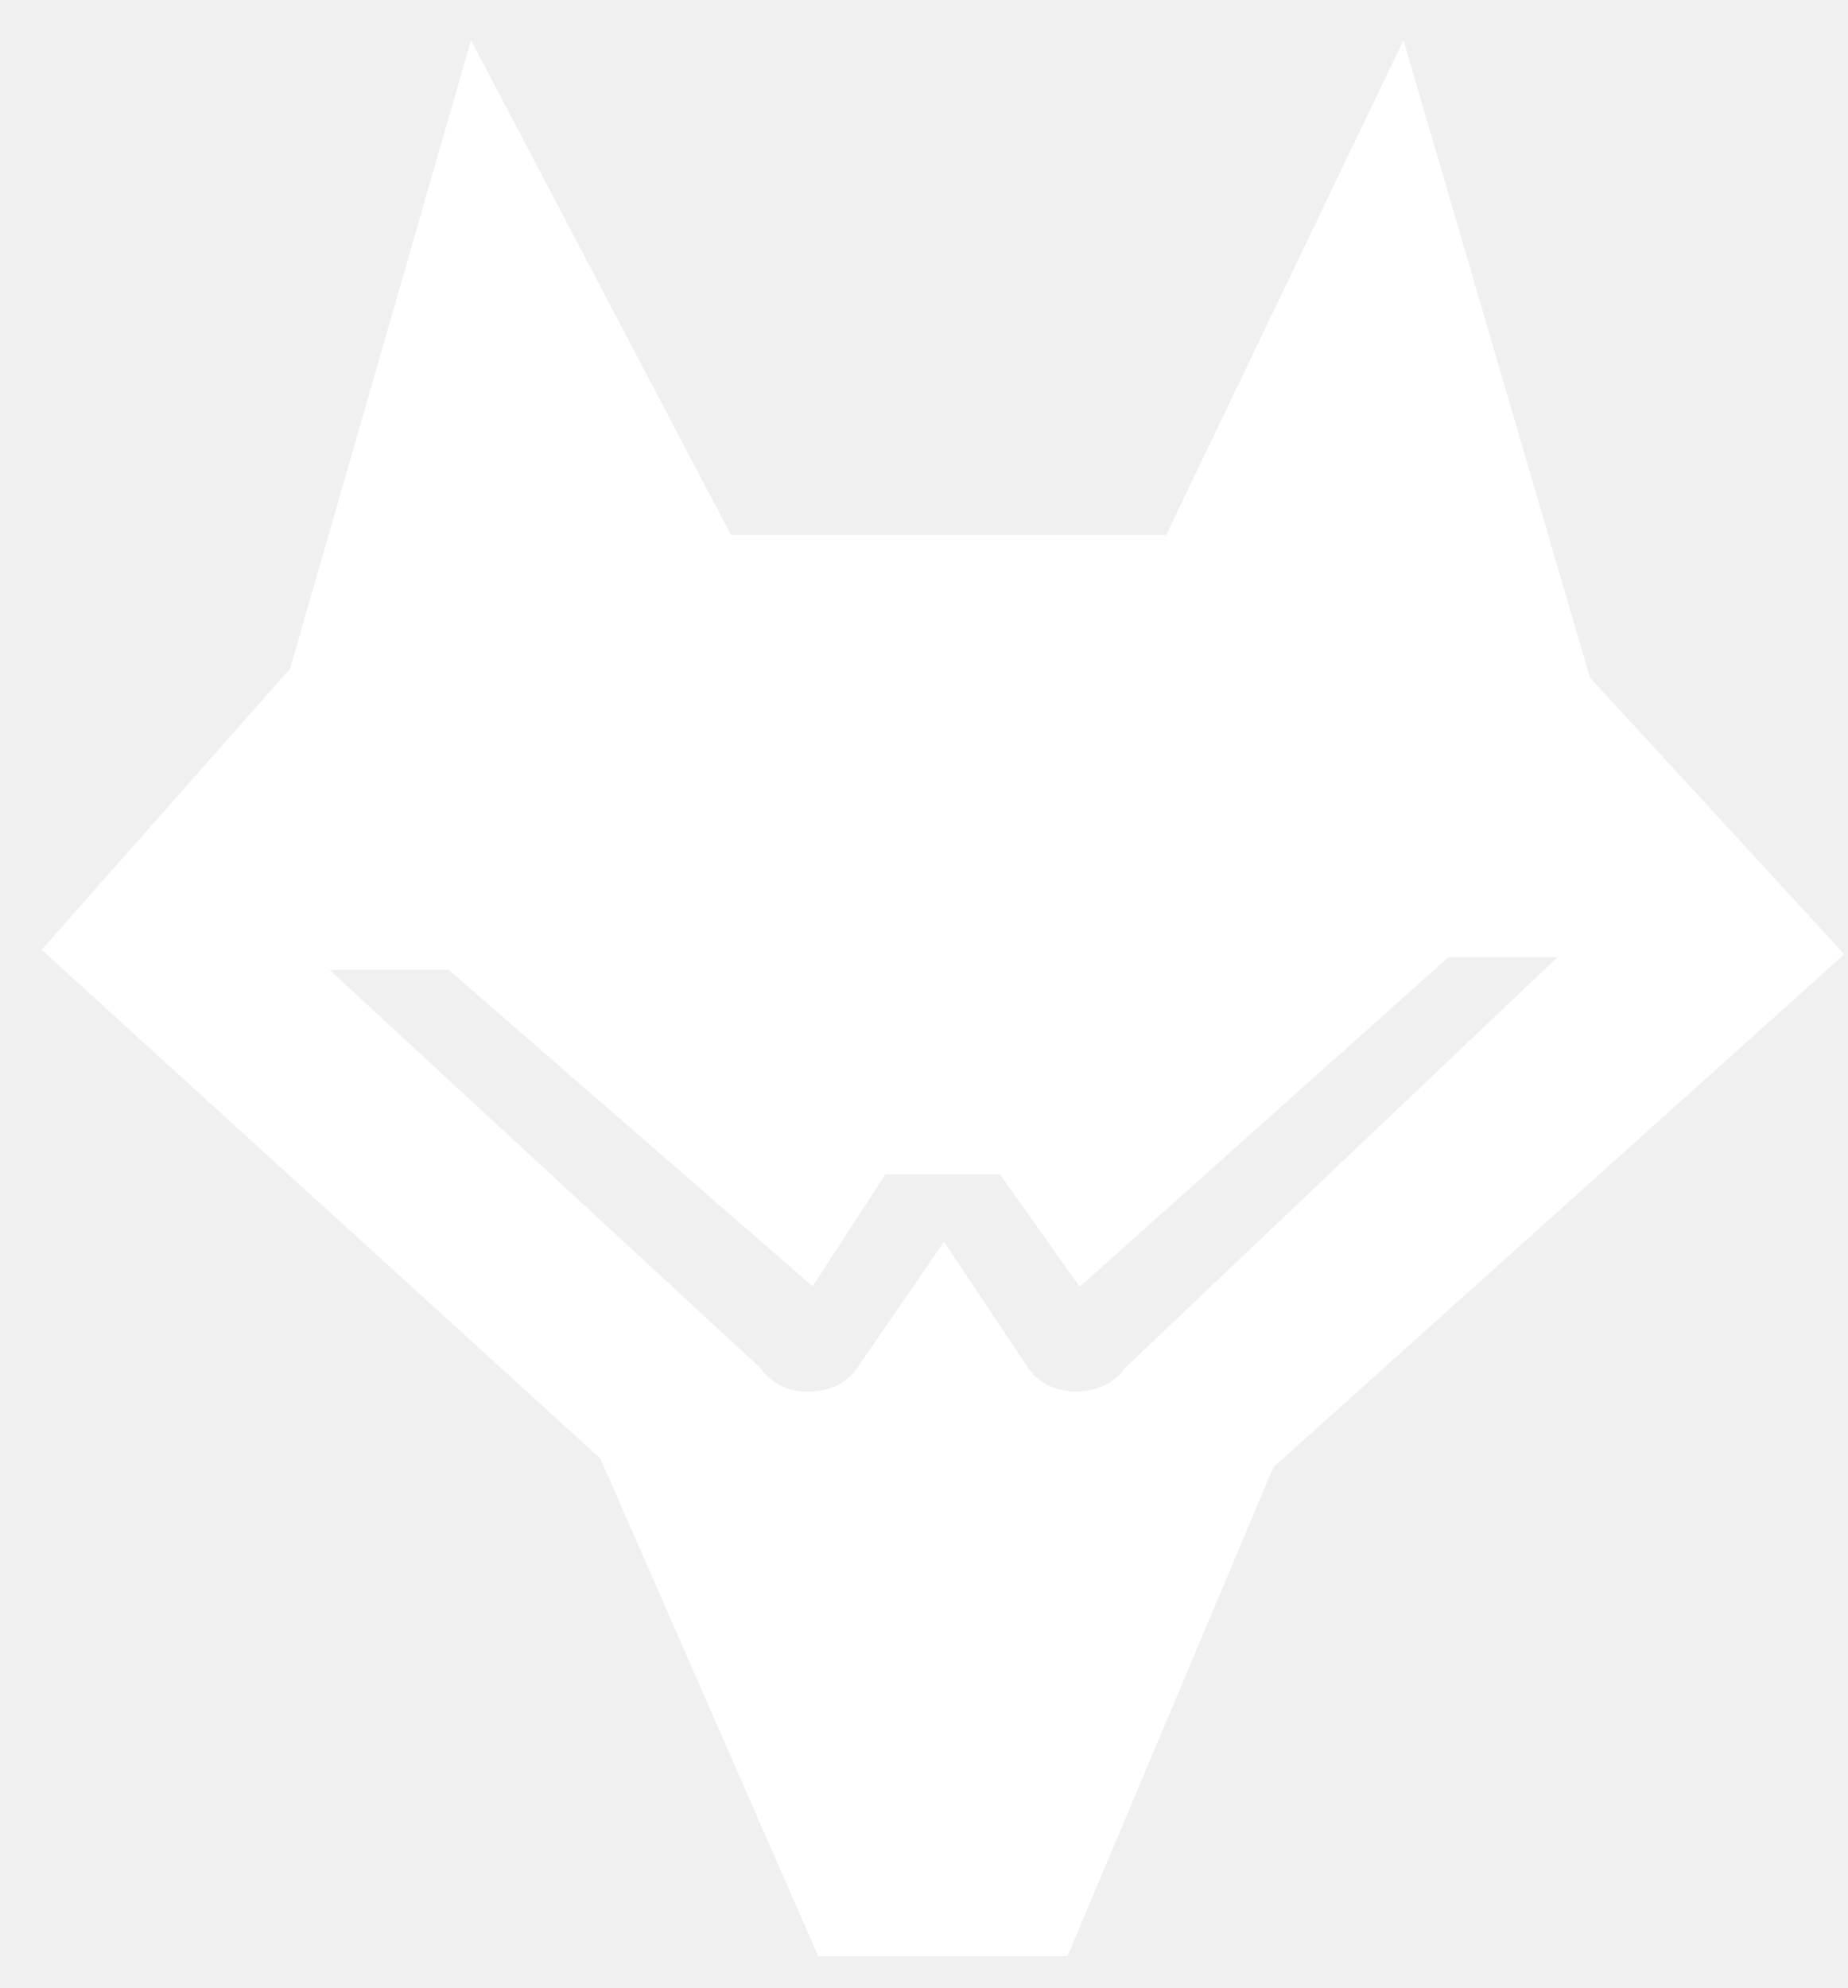
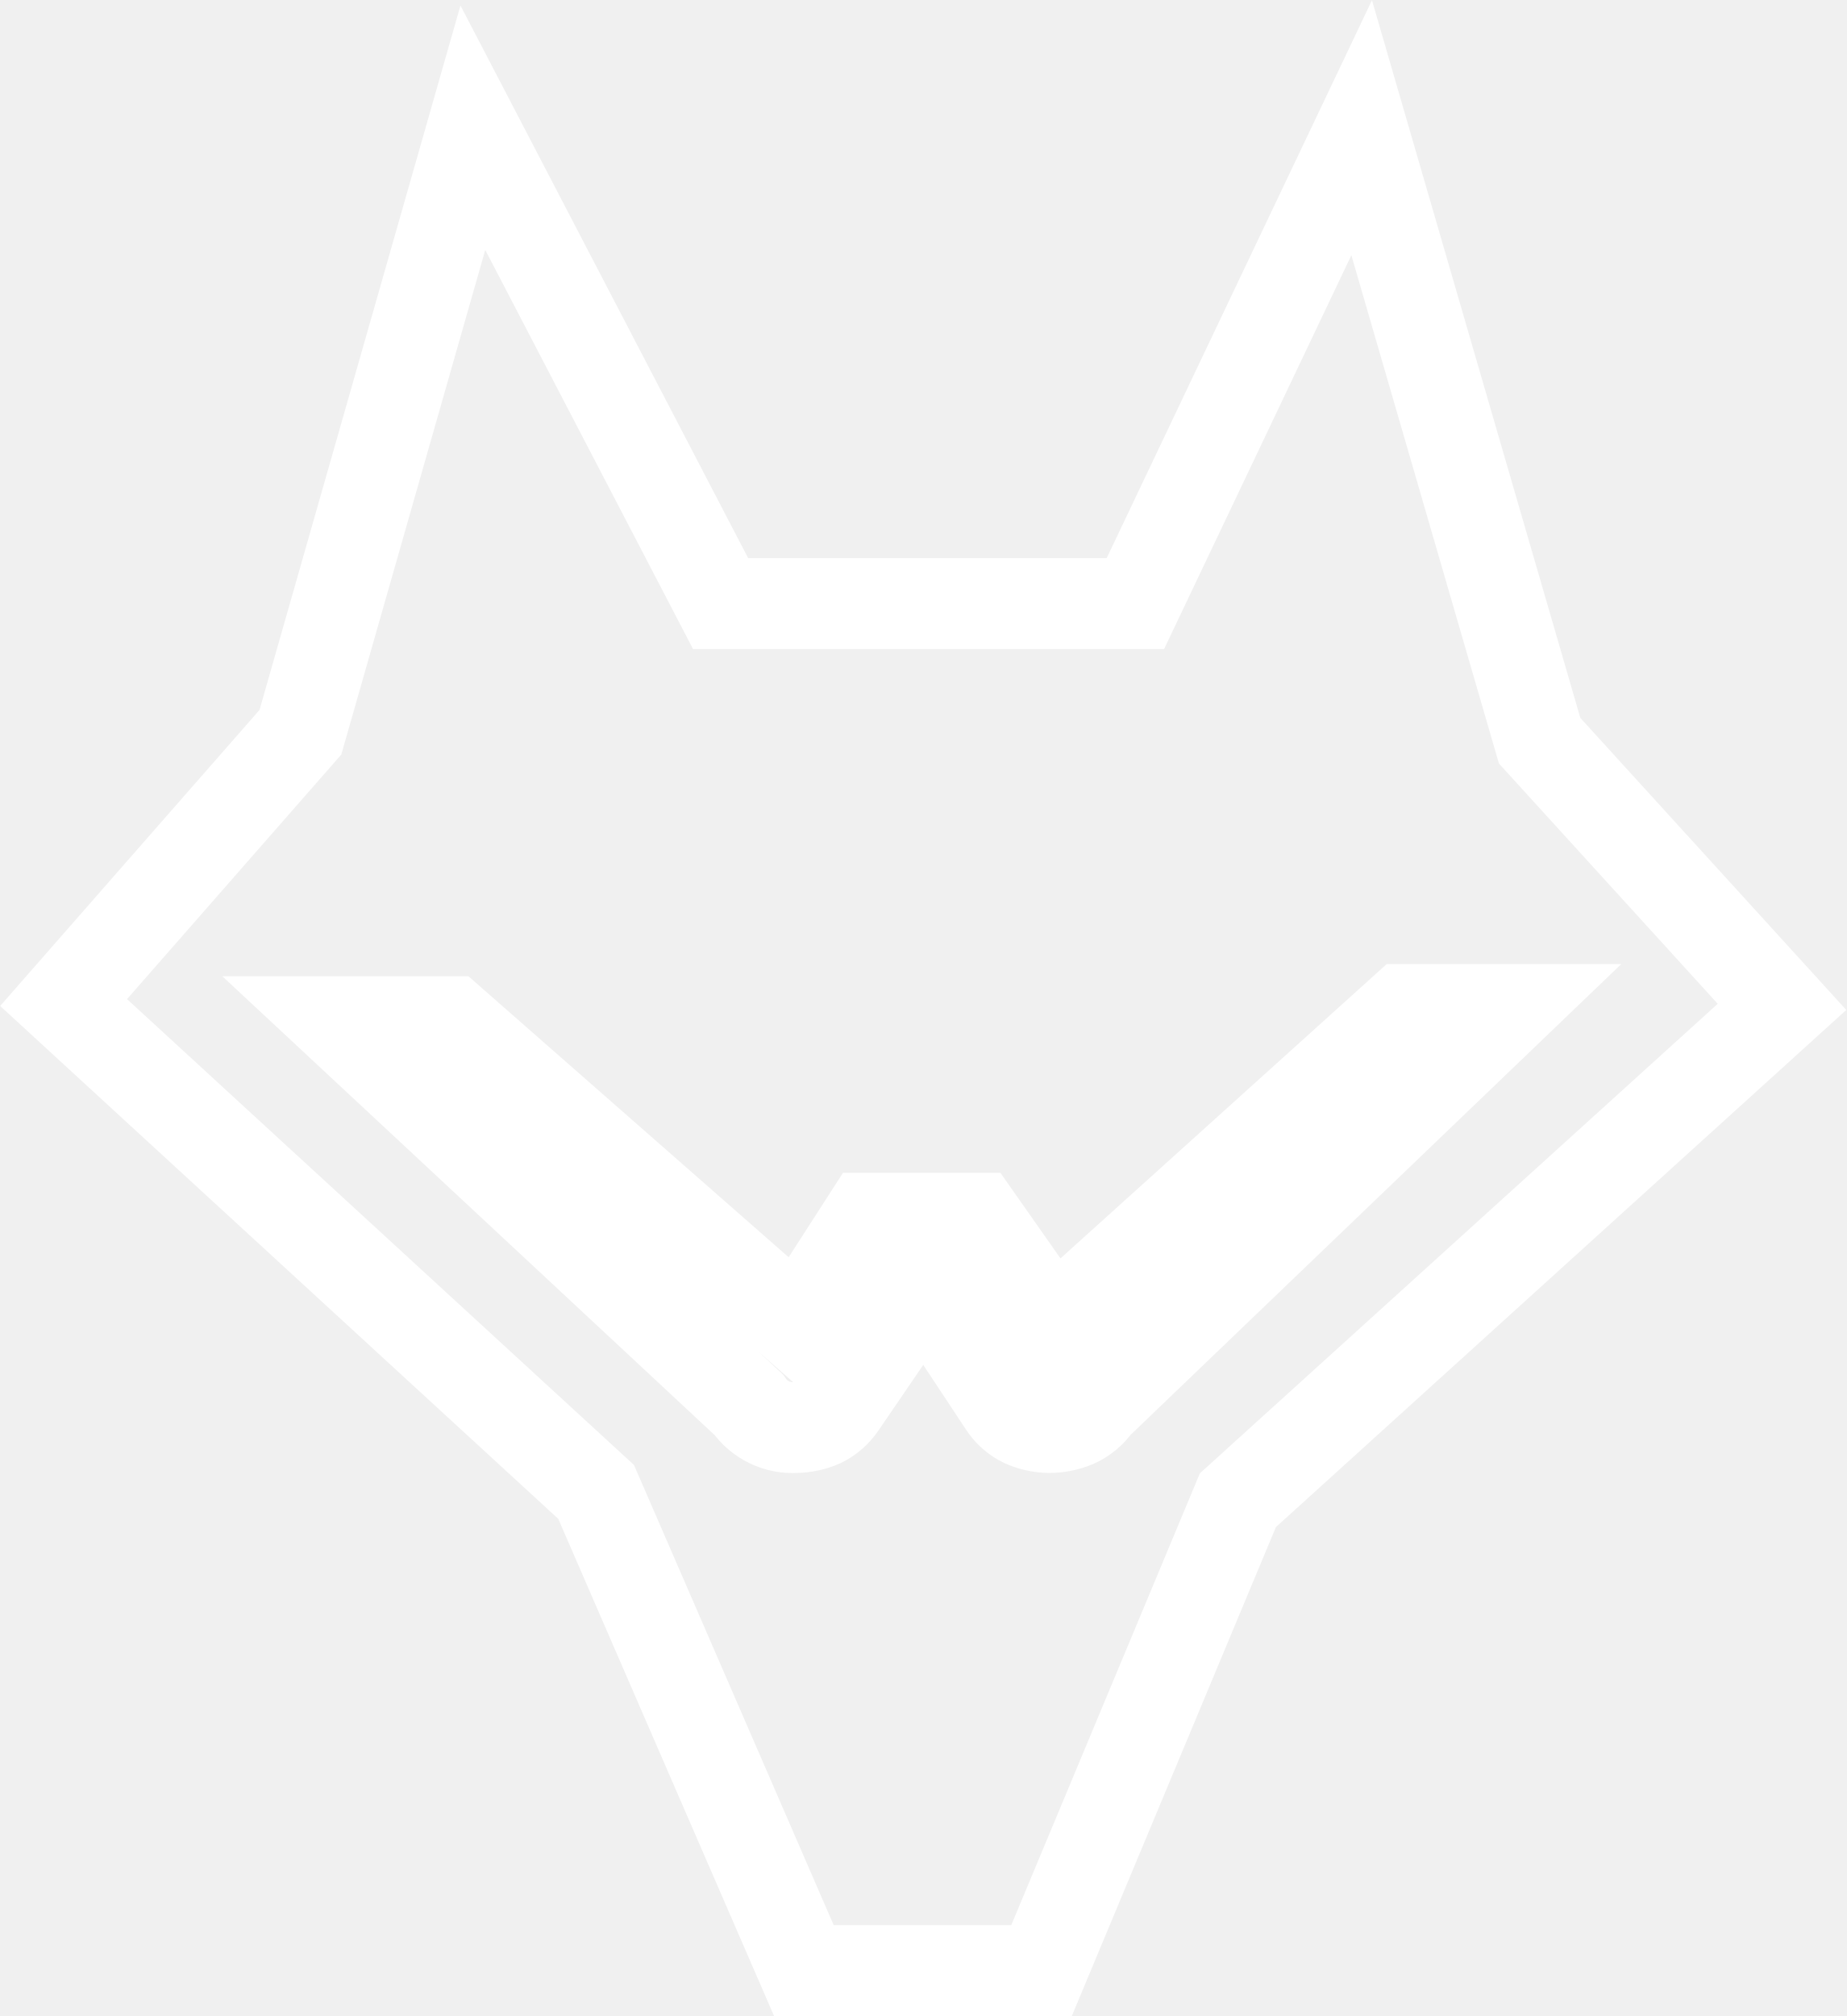
- <svg xmlns="http://www.w3.org/2000/svg" width="69.061" height="74.31" style="">
-   <rect id="backgroundrect" width="100%" height="100%" x="0" y="0" fill="none" stroke="none" class="" style="" />
-   <defs>
-     <filter id="f009" color-interpolation-filters="sRGB">
-       <feTurbulence numOctaves="3" seed="0" type="turbulence" baseFrequency=".04" result="result91" />
-       <feDisplacementMap scale="6.6" yChannelSelector="G" xChannelSelector="R" in="SourceGraphic" in2="result91" />
-     </filter>
-   </defs>
-   <g class="currentLayer" style="">
-     <path class="a" d="M52.462,1.502 L43.592,19.996 H27.322 L17.606,1.502 L10.844,24.994 L1.556,35.502 l20.884,19.016 l8.145,18.602 H39.902 l7.697,-18.276 L68.94,35.67 L59.433,25.329 zM42.06,51.127 a1.989,1.972 0 0 1 -0.806,0.67 a2.625,2.602 0 0 1 -1.054,0.217 a2.566,2.543 0 0 1 -0.994,-0.217 a1.889,1.873 0 0 1 -0.776,-0.67 l-3.142,-4.712 L32.046,51.127 a1.989,1.972 0 0 1 -0.776,0.67 a2.605,2.583 0 0 1 -0.994,0.217 a2.098,2.08 0 0 1 -1.86,-0.887 L12.316,36.251 h4.455 l13.604,11.829 L33.1,43.891 h4.276 l2.983,4.209 l13.783,-12.322 h4.077 z" id="svg_6" fill="#ffffff" fill-opacity="1" stroke="none" filter="" />
+ <svg xmlns="http://www.w3.org/2000/svg" width="40.304" height="44" viewBox="0 0 10.664 11.642" version="1.1" id="svg8">
+   <g id="layer2" transform="translate(-47.80574,-147.1535)">
+     <path id="path874-3" d="m 55.671,147.891 -1.307,2.748 h -2.396 l -1.431,-2.748 -0.996,3.491 -1.368,1.561 3.076,2.826 1.2,2.764 h 1.373 l 1.134,-2.716 3.143,-2.849 -1.4,-1.537 z m -1.532,7.374 a 0.293,0.293 0 0 1 -0.119,0.1 0.387,0.387 0 0 1 -0.155,0.032 0.378,0.378 0 0 1 -0.146,-0.032 0.278,0.278 0 0 1 -0.114,-0.1 l -0.463,-0.7 -0.478,0.7 a 0.293,0.293 0 0 1 -0.114,0.1 0.384,0.384 0 0 1 -0.146,0.032 0.309,0.309 0 0 1 -0.274,-0.132 L 49.757,153.054 h 0.656 l 2.004,1.758 0.401,-0.623 h 0.63 l 0.439,0.625 2.03,-1.831 h 0.601 z" class="a" style="fill:none;stroke:#fff;stroke-width:0.525;stroke-miterlimit:4;stroke-dasharray:none;stroke-opacity:1" />
  </g>
</svg>
